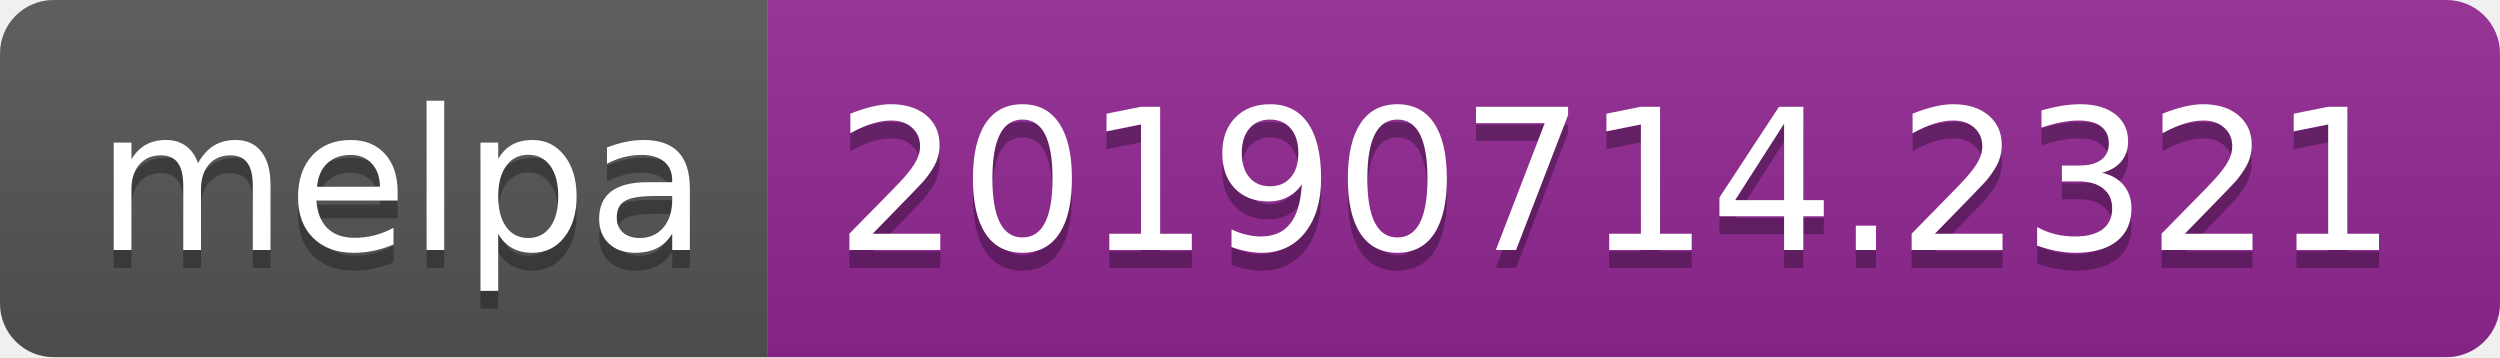
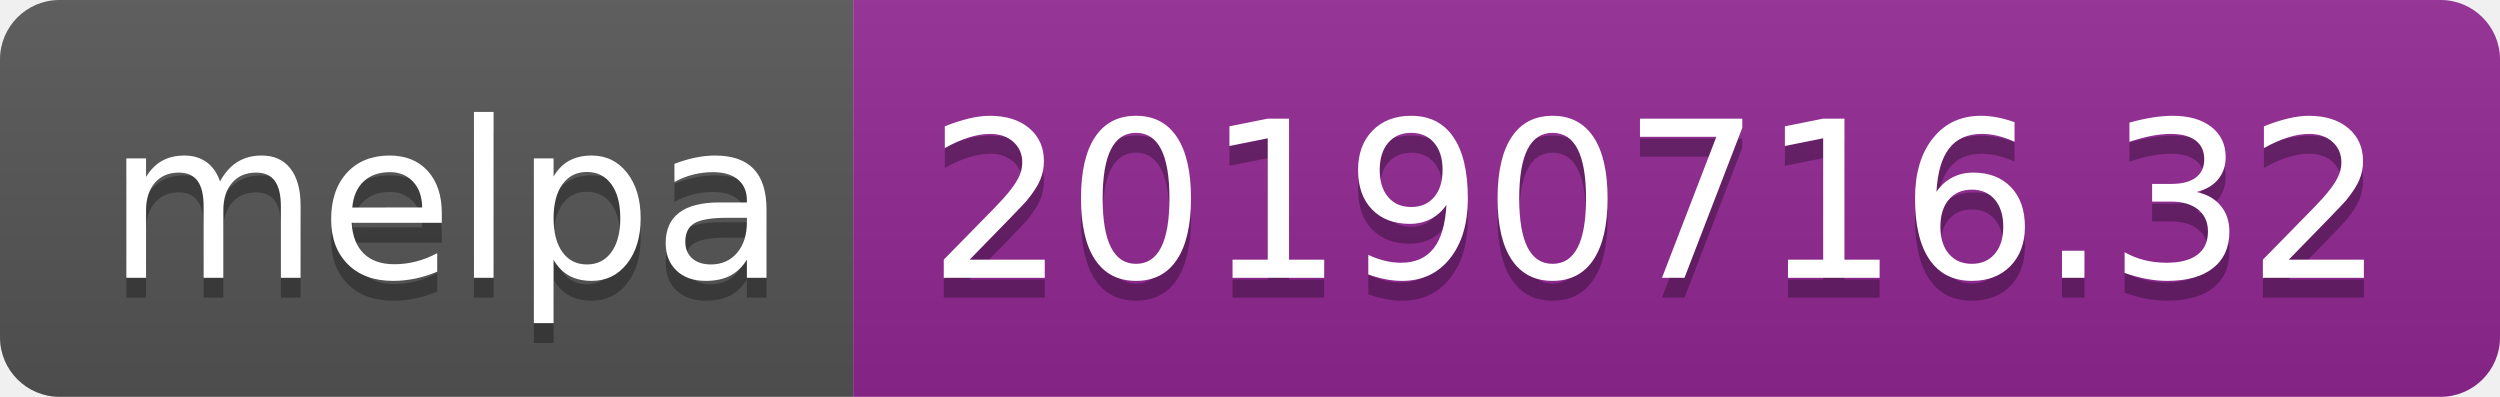
- <svg xmlns="http://www.w3.org/2000/svg" width="140" height="20">
+ <svg xmlns="http://www.w3.org/2000/svg" width="126" height="20">
  <linearGradient id="b" x2="0" y2="100%">
    <stop offset="0" stop-color="#bbb" stop-opacity=".1" />
    <stop offset="1" stop-opacity=".1" />
  </linearGradient>
  <clipPath id="a">
-     <rect width="140" height="20" rx="3" fill="#fff" />
+     <rect width="126" height="20" rx="3" fill="#fff" />
  </clipPath>
  <g clip-path="url(#a)">
    <path fill="#555" d="M0 0h43v20H0z" />
-     <path fill="#922793" d="M43 0h97v20H43z" />
-     <path fill="url(#b)" d="M0 0h140v20H0z" />
+     <path fill="#922793" d="M43 0h83v20H43z" />
+     <path fill="url(#b)" d="M0 0h126v20H0z" />
  </g>
  <g fill="#fff" text-anchor="middle" font-family="DejaVu Sans,Verdana,Geneva,sans-serif" font-size="110">
    <text x="225" y="150" fill="#010101" fill-opacity=".3" transform="scale(.1)" textLength="330">melpa</text>
    <text x="225" y="140" transform="scale(.1)" textLength="330">melpa</text>
-     <text x="905" y="150" fill="#010101" fill-opacity=".3" transform="scale(.1)" textLength="870">20190714.2321</text>
-     <text x="905" y="140" transform="scale(.1)" textLength="870">20190714.2321</text>
+     <text x="835" y="150" fill="#010101" fill-opacity=".3" transform="scale(.1)" textLength="730">20190716.32</text>
+     <text x="835" y="140" transform="scale(.1)" textLength="730">20190716.32</text>
  </g>
</svg>
